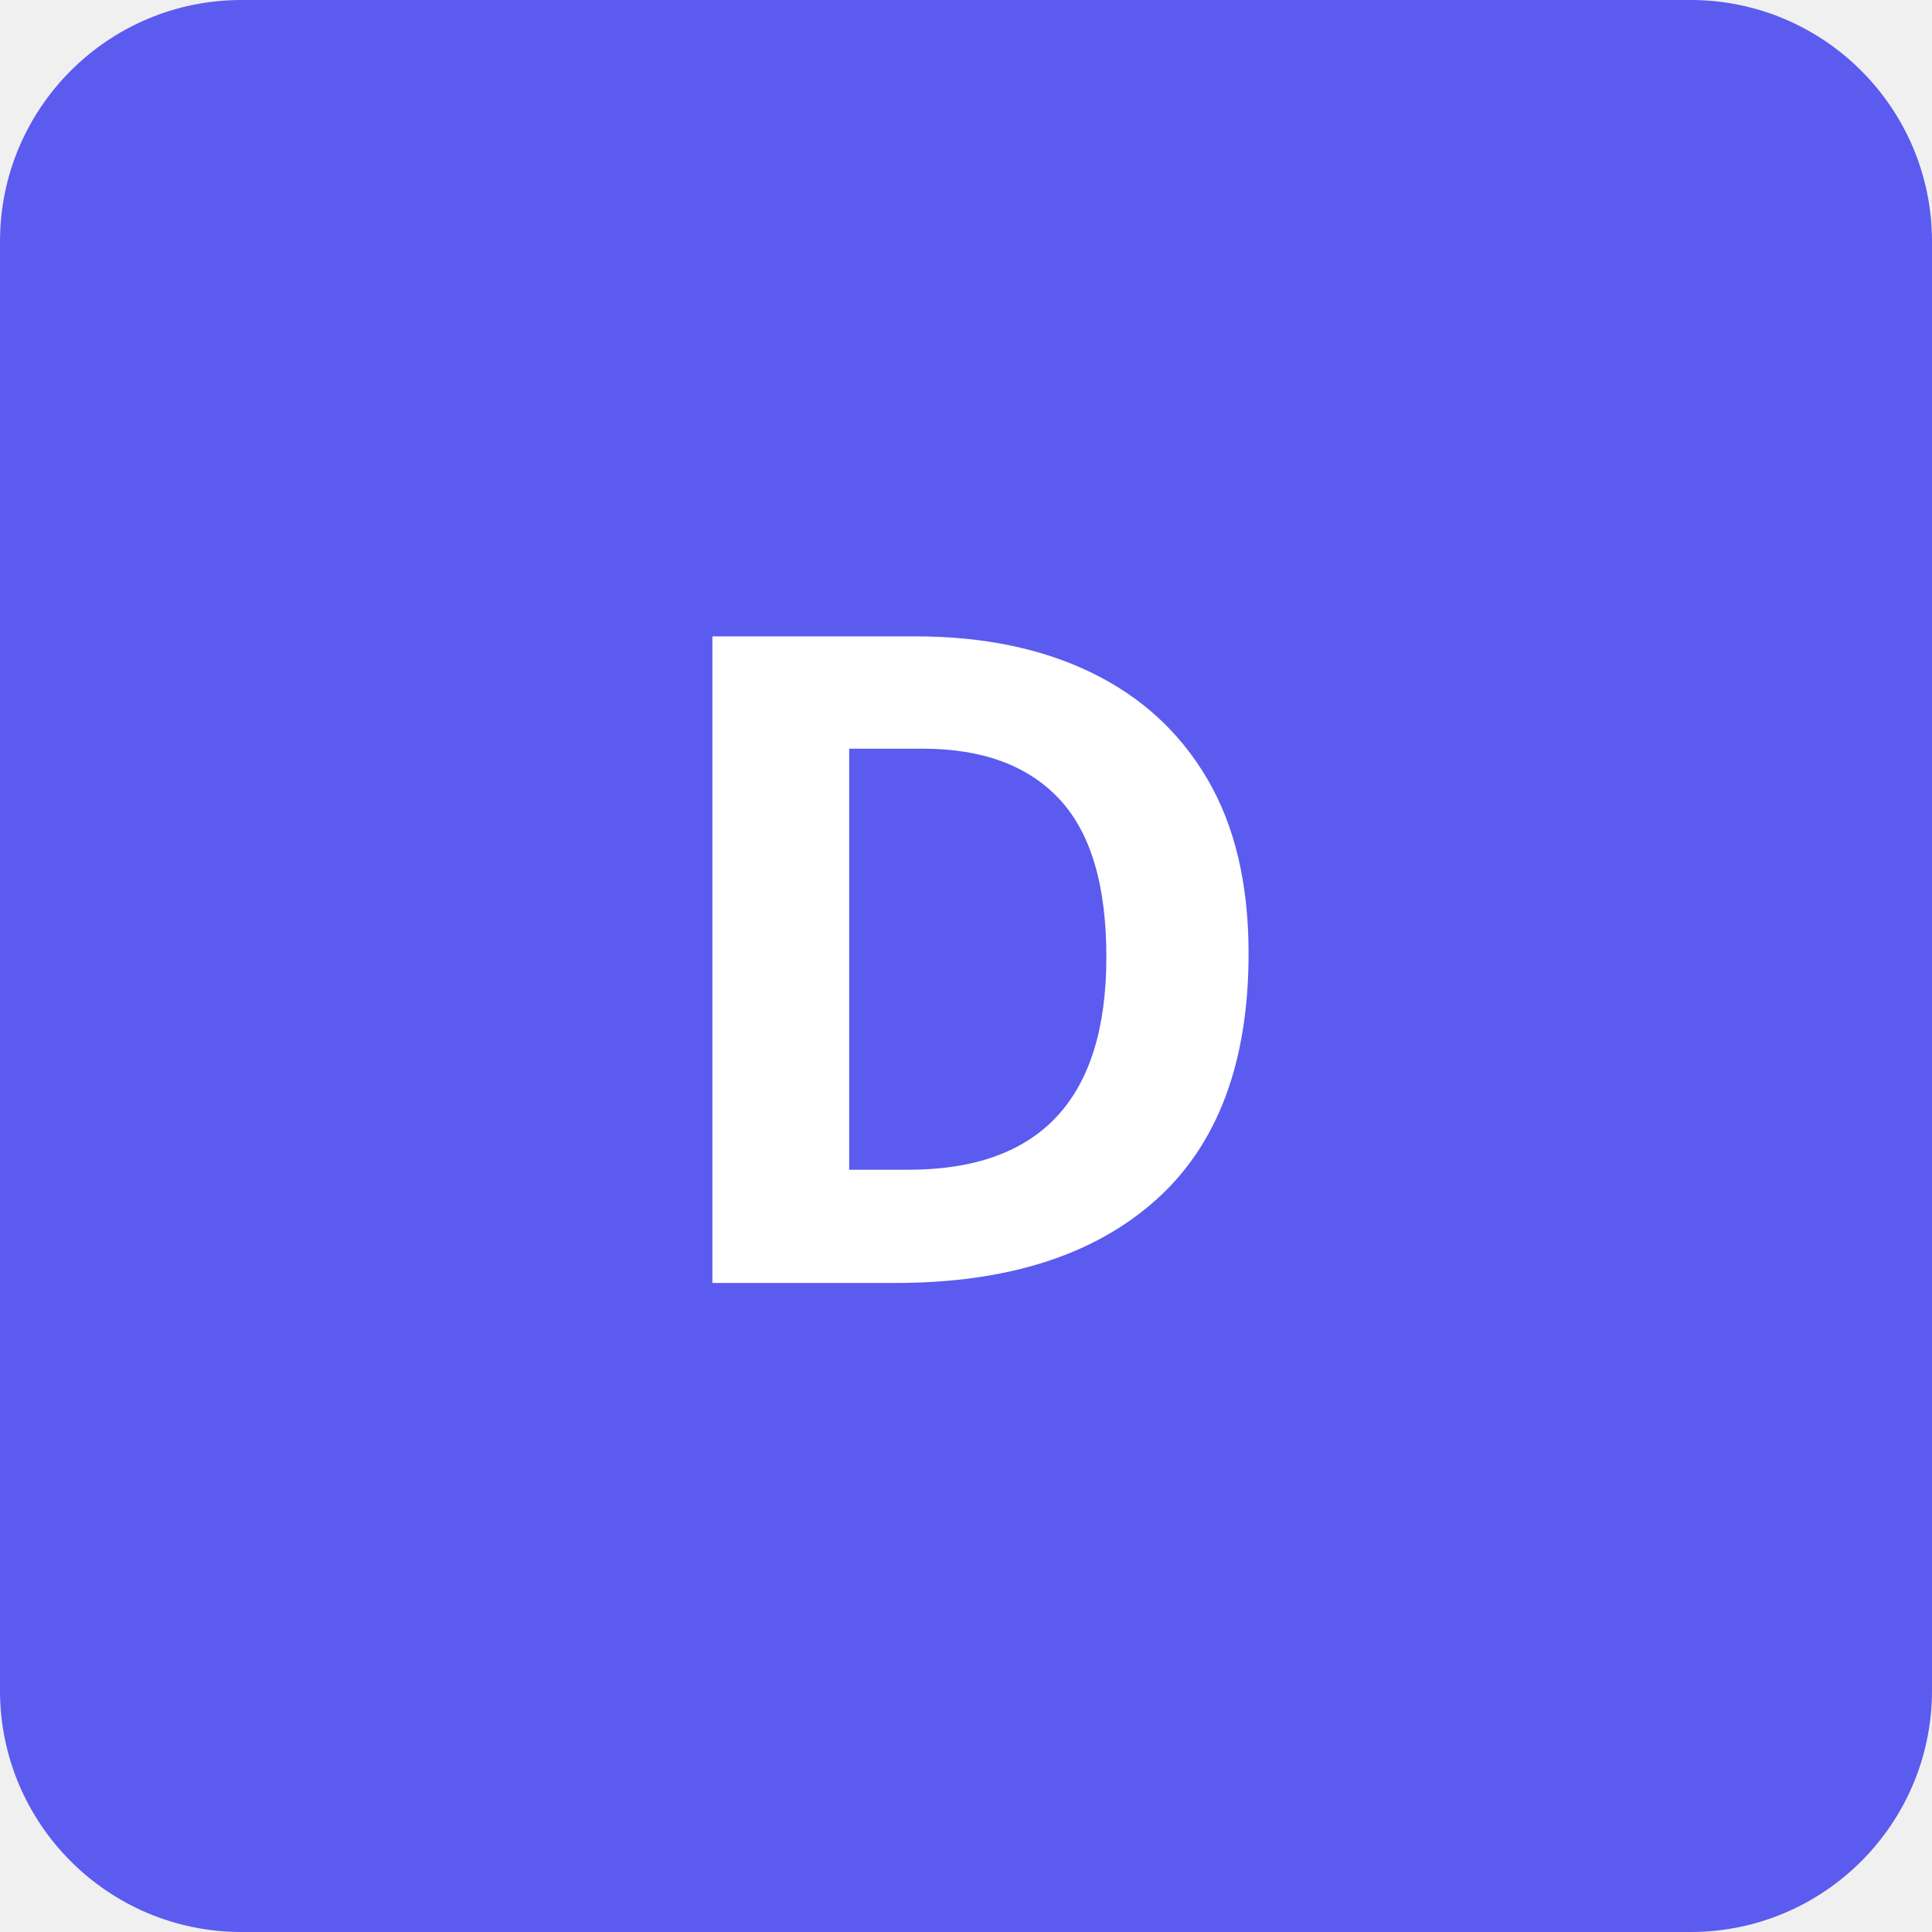
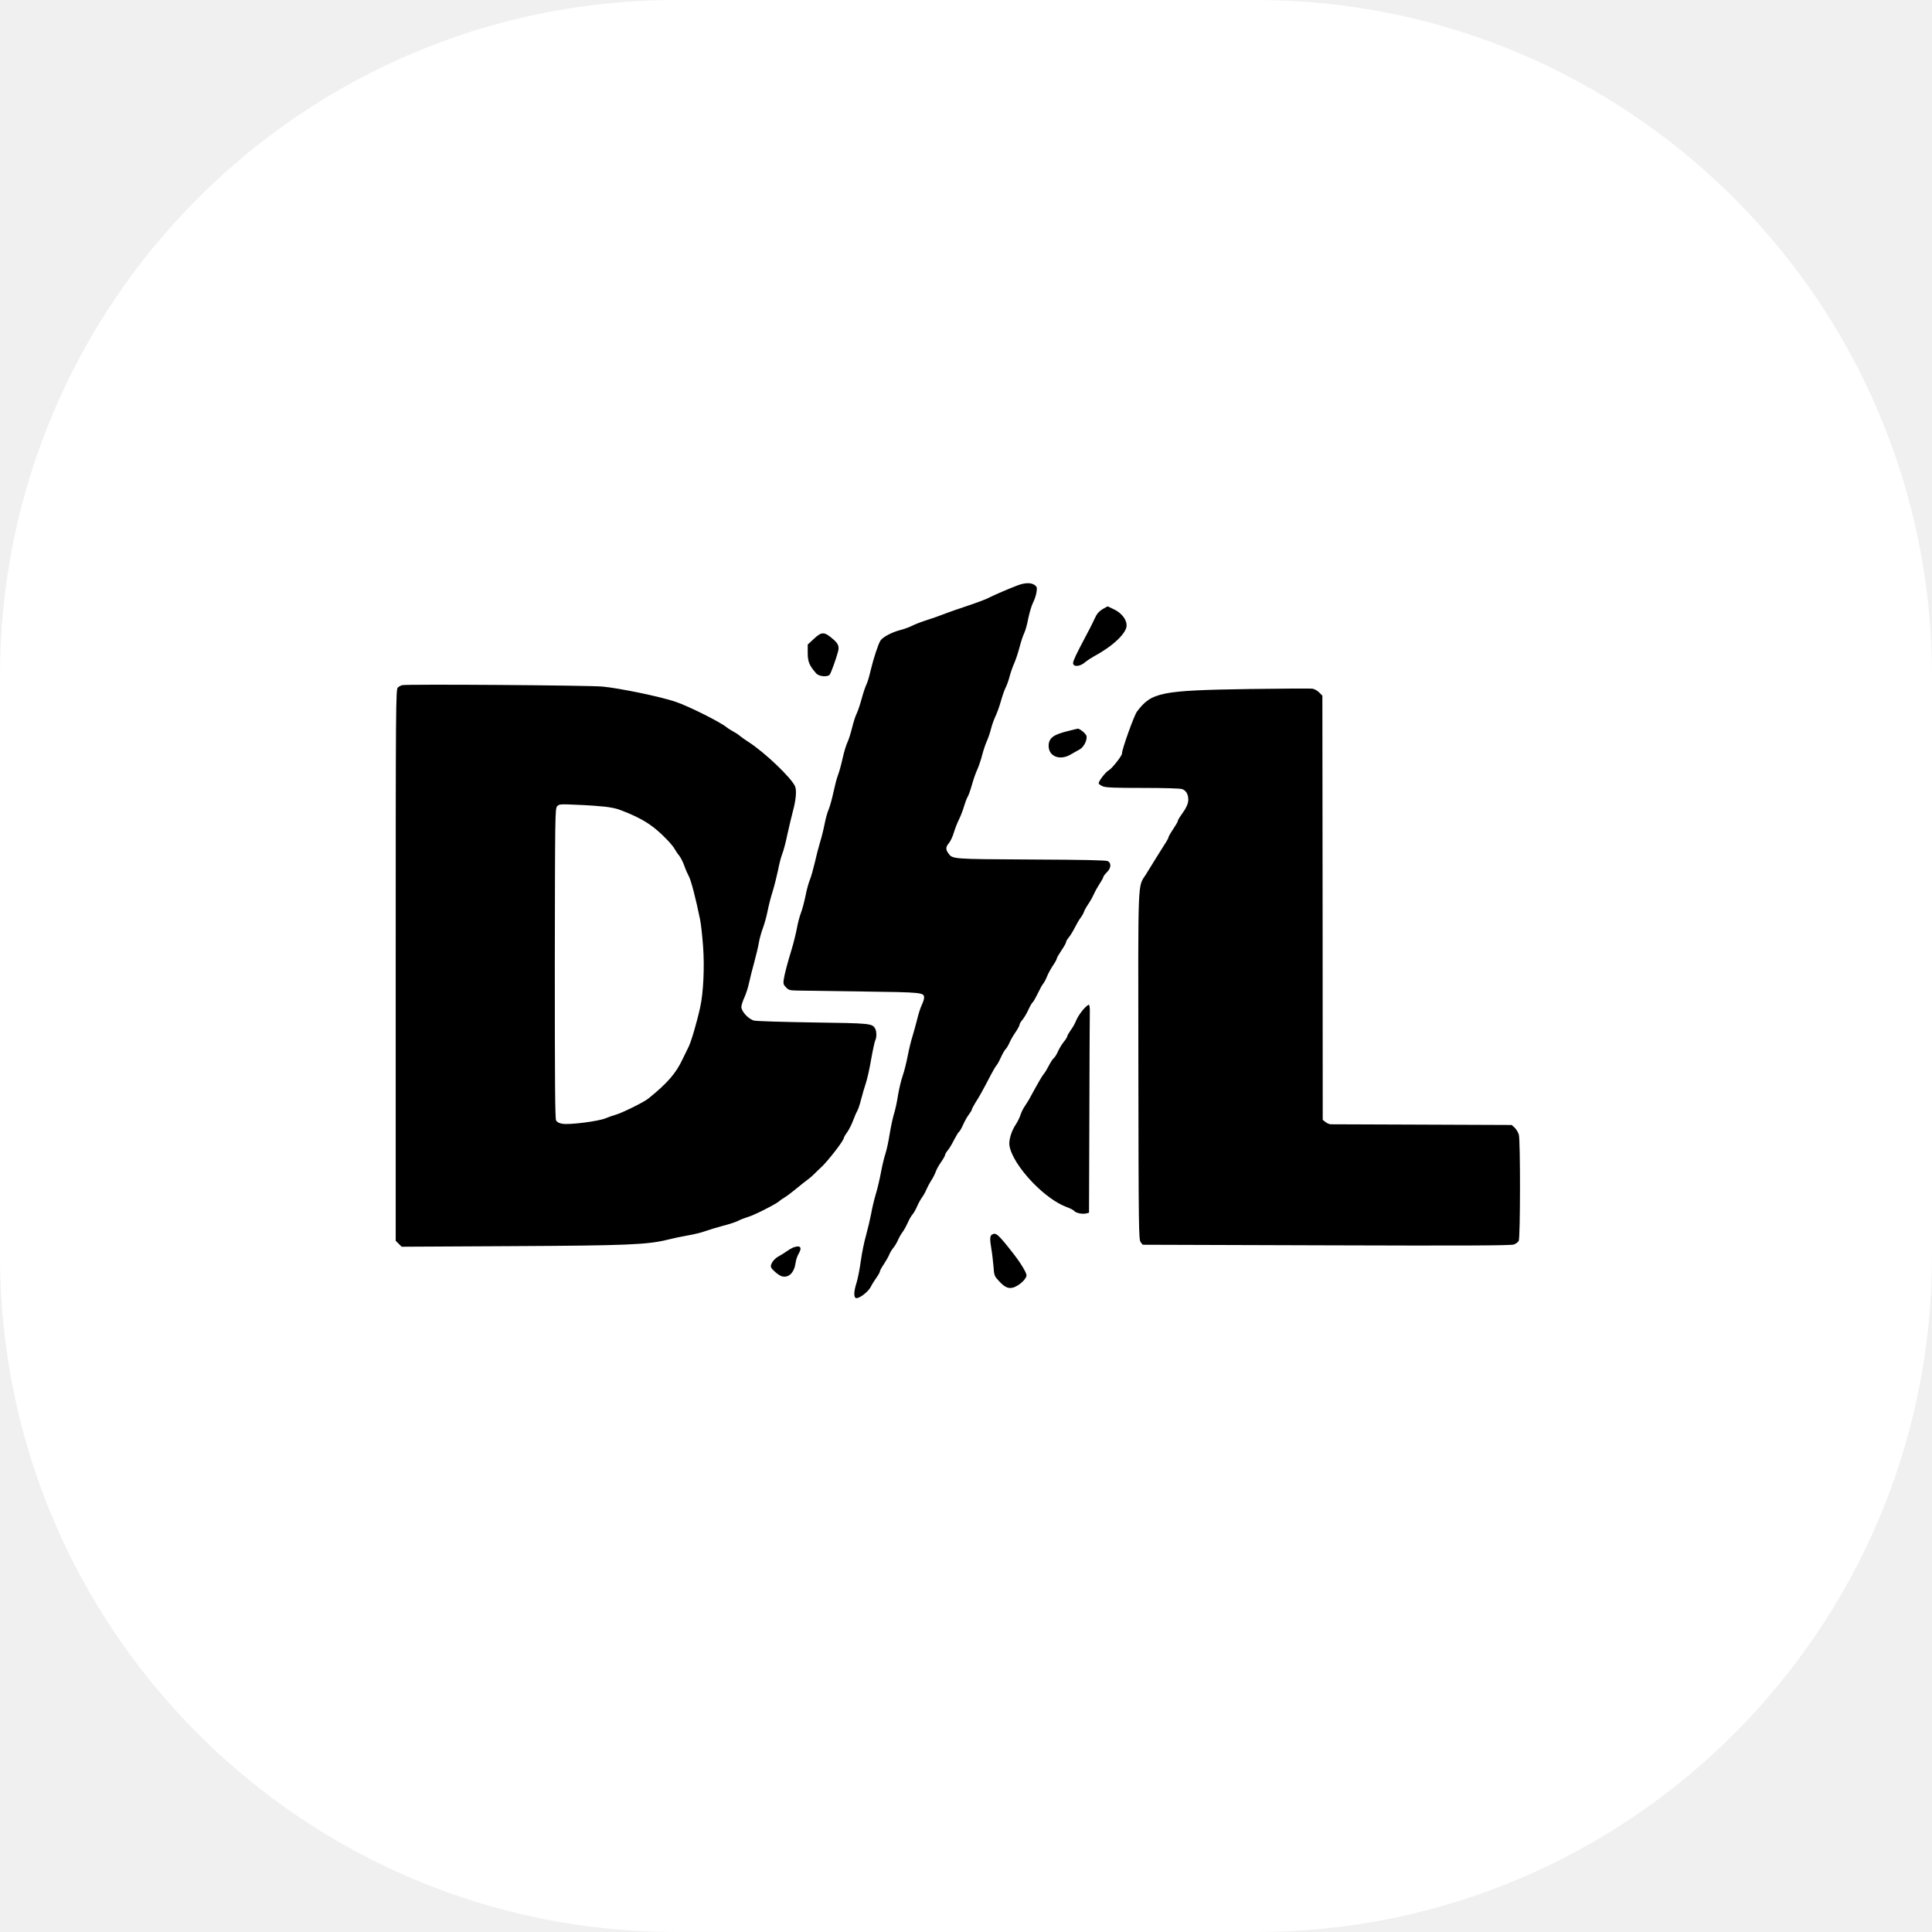
- <svg xmlns="http://www.w3.org/2000/svg" viewBox="0 0 512 512">
-   <rect width="512" height="512" rx="64" fill="#5B5BF0" />
-   <text x="256" y="340" text-anchor="middle" font-family="system-ui, sans-serif" font-weight="700" font-size="240" fill="#FFFFFF">D</text>
+ <svg xmlns="http://www.w3.org/2000/svg" version="1.1" width="1000" height="1000">
+   <g clip-path="url(#SvgjsClipPath1049)">
+     <rect width="1000" height="1000" fill="#ffffff" />
+     <g transform="matrix(0.6024096,0,0,0.6024096,150,238.5542)">
+       <svg viewBox="0 0 1162 868" width="1162" height="868">
+         <path d="M625.5 106.9c-7 2.6-20.4 8.4-24.3 10.4-3.2 1.8-11.8 4.9-27.7 10.2-4.4 1.5-10.2 3.6-13 4.7-2.7 1.1-8.8 3.2-13.5 4.7s-10.3 3.7-12.6 4.9c-2.2 1.1-6.7 2.8-10.1 3.6-7.1 1.9-14.9 6-16.8 9-2 3.1-6.1 15.8-8.5 25.9-1.1 4.9-2.7 10.2-3.6 11.9-.9 1.8-2.7 7.1-4 12-1.3 4.8-3.2 10.5-4.2 12.6-1.1 2-2.9 7.7-4.1 12.6-1.2 4.8-3 10.5-4 12.5s-2.9 8.1-4.1 13.6-3 12-4 14.5-2.7 9.1-3.9 14.7-3 12.1-4 14.5c-1.1 2.4-2.7 8.1-3.6 12.8s-2.7 11.9-4 16c-1.2 4.1-3.3 12-4.5 17.5-1.3 5.5-3.1 11.9-4.1 14.3-1 2.3-2.8 8.6-3.8 14-1.1 5.3-2.9 12-4 14.8s-2.7 8.8-3.5 13.5c-.9 4.6-2.9 12.7-4.5 17.9-3.5 11.4-6.1 21.2-6.8 26.2-.4 3 0 4.1 2.1 6.2 2.2 2.3 3.4 2.6 9.3 2.7 3.7.1 28.9.4 55.8.8 51.8.7 53.5.8 53.5 5.3 0 1.2-.9 4-2 6.3-1.1 2.2-2.9 7.8-4 12.5-1.2 4.7-3 11.2-4 14.5-1.1 3.3-2.9 10.7-4 16.3-1.1 5.7-3 13.6-4.4 17.5-1.4 4-3.2 11.7-4.1 17.2-.8 5.5-2.4 12.7-3.5 16-1 3.3-2.6 10.9-3.6 16.9-.9 6-2.5 13.4-3.5 16.4S509.1 605 508 611c-1.1 5.9-3.1 14.5-4.5 19-1.4 4.6-3.2 12.2-4 16.9-.9 4.7-2.9 13.1-4.4 18.6-1.6 5.5-3.6 15.4-4.5 22.1-.9 6.6-2.5 14.9-3.6 18.4-2.4 7.4-2.6 12.6-.6 13.3 2.4.9 10.5-5.2 12.7-9.5 1.1-2.2 3.4-5.9 5-8.1s2.9-4.6 2.9-5.2c0-.7 1.5-3.5 3.3-6.1 1.8-2.7 3.9-6.4 4.7-8.3.7-1.8 2.4-4.6 3.7-6.1 1.3-1.6 3-4.5 3.9-6.6s2.6-5.2 3.9-6.8c1.3-1.7 3.3-5.4 4.5-8.1 1.2-2.8 3-5.9 4-7s2.8-4.2 3.9-6.8 3.1-6.2 4.4-8 3-4.8 3.7-6.7c.8-1.9 2.6-5.3 4-7.5 1.5-2.2 3.2-5.6 3.9-7.5.6-1.9 2.7-5.7 4.6-8.4s3.5-5.5 3.5-6.2 1.1-2.5 2.4-4.1c1.3-1.5 3.7-5.6 5.4-9 1.8-3.4 3.6-6.5 4.2-6.8.6-.4 2.2-3.1 3.5-6.1 1.3-2.9 3.5-6.9 4.9-8.7 1.4-1.9 2.6-3.8 2.6-4.3 0-.6 1.4-3.2 3.1-6 3.1-4.7 6.2-10.3 13.5-24.3 1.8-3.5 4-7.1 4.8-8s2.4-3.9 3.6-6.6c1.2-2.8 3-5.9 4-7 1.1-1.1 2.6-3.8 3.5-5.9s3.2-6.1 5.1-8.8c1.9-2.8 3.4-5.6 3.4-6.3 0-.8 1.1-2.7 2.5-4.3 1.4-1.7 3.7-5.5 5.1-8.6s3-5.8 3.5-6.2c.6-.3 2.6-3.8 4.5-7.7s4-7.8 4.8-8.6c.8-.9 2.2-3.6 3.2-6.1s3.3-6.7 5.1-9.4c1.8-2.6 3.3-5.3 3.3-6 0-.6 1.8-3.7 4-7 2.2-3.2 4-6.4 4-7.2 0-.7 1.1-2.5 2.4-4.1 1.3-1.5 3.6-5.3 5.1-8.3s3.8-6.9 5-8.5c1.3-1.7 2.6-4 2.9-5.2.4-1.2 2.2-4.4 4-7 1.8-2.7 3.8-6.4 4.6-8.3s2.9-5.7 4.7-8.5c1.8-2.7 3.3-5.5 3.3-6 0-.6 1.4-2.4 3-4 3.7-3.5 4-7.9.9-9.6-1.6-.8-20.5-1.2-65.9-1.4-69-.4-67.6-.2-71.4-5.7-2.2-3.1-2-5.2.8-8.5 1.3-1.6 3.2-5.6 4.1-8.8 1-3.3 3-8.5 4.5-11.5s3.5-8.2 4.4-11.5c1-3.3 2.4-7 3.2-8.2.7-1.2 2.3-5.7 3.5-10s3.2-10.2 4.6-13.1c1.3-2.9 3.2-8.5 4.2-12.5 1-3.9 2.8-9.3 4-11.9s2.9-7.6 3.7-11c.9-3.5 2.7-8.3 3.9-10.8s3.2-8 4.4-12.3 3-9.5 4-11.6c1.1-2 2.7-6.5 3.6-10 .9-3.4 2.7-8.6 4-11.4 1.3-2.9 3.3-9 4.5-13.6s3-10.1 4-12.1 2.6-7.7 3.5-12.6c1-4.9 2.8-11 4.1-13.6 1.4-2.7 2.7-6.8 3-9.2.6-3.8.3-4.5-1.7-6-3.1-2.1-8.2-2-14.4.3m73 20.4c-2.3 1.3-4.7 3.7-5.7 5.7-1 1.9-2.5 5.1-3.4 7s-3.5 6.9-5.7 11c-8.2 15.5-10.6 20.6-10.7 22.7 0 3.5 5.9 3.2 10.2-.6 1.8-1.5 5.6-4 8.3-5.5 15.7-8.4 27.5-19.6 27.5-26.2 0-5-4.1-10.4-10.2-13.5-3.2-1.6-5.9-2.9-6-2.9-.2 0-2.1 1-4.3 2.3m-248.2 25.6-5.3 4.9v7.3c0 7.5 1.4 10.8 7.4 17.6 2.3 2.6 9.6 3.2 11.5 1 1.1-1.5 5.5-13.5 7.2-20 1.1-4.4.1-6.8-4.4-10.6-7.5-6.5-9.7-6.5-16.4-.2" />
+         <path d="M96.5 192.7c-1.1.3-2.8 1.2-3.7 2.1-1.7 1.4-1.8 14-1.8 238.4v236.9l2.5 2.5 2.6 2.6 93.7-.5c99.6-.5 117.5-1.2 135.1-5.6 4.2-1.1 11.9-2.7 17.1-3.6s11.9-2.5 15-3.7c3-1.1 9.7-3.1 14.9-4.5 5.2-1.3 11-3.2 13-4.2 2-1.1 5.9-2.6 8.6-3.4 5.8-1.7 24-11 27-13.6 1.1-1 3.1-2.4 4.4-3.1s5.8-4 9.9-7.4c4-3.3 8.8-7.1 10.5-8.3s4.3-3.5 5.7-5c1.5-1.5 3.8-3.8 5.1-4.9 5.9-5.3 19.9-23.4 19.9-25.6 0-.5 1.3-2.8 3-5.1 1.6-2.3 3.9-6.9 5.1-10.2s2.8-6.9 3.5-8 2.2-5.6 3.3-10 3-10.7 4.1-14 3.2-12.4 4.5-20.3c1.4-7.9 3-15.2 3.5-16.2 1.3-2.4 1.3-7.6 0-10.1-2.5-4.6-3.9-4.7-53.6-5.4-25.8-.4-48.5-1.1-50.5-1.6-4.7-1.2-10.9-7.8-10.9-11.7 0-1.5 1.2-5.2 2.6-8.2s3.2-8.6 4-12.5c.8-3.8 2.8-11.7 4.4-17.5s3.4-13.4 4-16.9c.6-3.6 2.2-9.3 3.5-12.7s3.1-9.9 4-14.5 2.9-12.5 4.5-17.4c1.5-5 3.5-13 4.5-17.8.9-4.9 2.5-11.2 3.6-13.9 1.1-2.8 3.1-10.3 4.4-16.7 1.4-6.4 3.6-15.7 4.9-20.6 2.4-8.8 3.2-17.3 1.8-20.7-3-7.3-26.5-29.7-40.4-38.5-2.8-1.8-6-4.1-7.2-5.1-1.2-1.1-3.7-2.7-5.6-3.7s-4.3-2.5-5.4-3.4c-4.8-4.2-32.5-18.2-44.1-22.1-12.4-4.3-48.4-11.8-63-13.1-12.4-1.1-168.4-2.2-172-1.2m174.2 104.4c4.5.5 9.9 1.6 12 2.4 14.9 5.5 24.4 10.6 32.7 17.7 6.3 5.3 13.5 13 15.3 16.3.9 1.6 2.6 4.2 3.9 5.7 1.2 1.5 3.2 5.4 4.3 8.5 1.1 3.2 3 7.5 4.1 9.5 1.8 3.4 6 19.4 9.5 36.8.8 3.6 1.9 14 2.6 23.1 1.3 17.7.3 39.8-2.5 52.4-3 13.6-7.8 29.8-10.1 34.3-1.3 2.6-3.6 7.2-5 10.2-5.6 12.1-13.3 21-29.7 34.1-3.8 3-22.6 12.3-27.8 13.7-1.9.5-5.9 1.9-8.8 3.1-6.5 2.6-30.3 5.6-36.7 4.7-3.2-.5-4.8-1.4-5.7-2.9-.9-1.7-1.1-34.3-1.1-135 .2-127.1.2-133 2-134.9 1.7-1.9 2.6-2 17.3-1.3 8.5.3 19.2 1.1 23.7 1.6M825 196c-76.8 1.2-84.5 2.7-97.1 19.4-2.5 3.4-12.9 32.3-12.9 36.1 0 2-8.6 12.9-11.4 14.4-2.6 1.4-8.6 9.1-8.6 11.1 0 .6 1.6 1.8 3.5 2.6 2.7 1.1 9.6 1.4 34.3 1.4 19 0 32.1.4 33.9 1 3.4 1.2 5.3 4.5 5.3 9.1 0 3.4-1.8 7.3-6.1 13.2-1.6 2.2-2.9 4.5-2.9 5.1s-1.8 3.7-4 7c-2.2 3.2-4 6.4-4 7s-1.7 3.7-3.8 6.8c-2 3.2-5.5 8.7-7.7 12.3s-5.8 9.4-7.9 12.8c-7.2 11.4-6.7-.7-6.5 164.5.2 140.4.3 149.5 2 151.5l1.7 2.2 157.9.5c118.7.4 158.6.2 161-.7 1.7-.6 3.6-2 4.2-3.1 1.4-2.7 1.5-86.2.1-91.3-.6-1.9-2.1-4.6-3.5-5.9l-2.6-2.4-76.7-.3c-42.2-.2-77.7-.3-78.8-.3-1.2 0-3.2-.9-4.5-1.9l-2.4-1.9-.1-182.2-.2-182.3-2.8-2.8c-1.6-1.6-4.2-3-5.9-3.2-1.6-.2-25.7-.1-53.5.3m-156.3 36.1c-12.8 3.1-16.7 6.1-16.7 12.9.1 9 9.7 12.7 18.9 7.3 2.5-1.5 6-3.4 7.6-4.3 3.6-1.8 6.9-8.2 6-11.7-.5-2-5.9-6.4-7.5-6.2-.3 0-4 .9-8.3 2m12.7 239.7c-2.2 2.6-4.8 6.6-5.7 8.9-.9 2.4-3 6.2-4.7 8.4-1.6 2.3-3 4.7-3 5.3s-1.3 2.8-3 4.8c-1.6 2-3.8 5.6-4.9 8-1 2.4-2.6 5-3.5 5.8-1 .7-2.9 3.7-4.3 6.4-1.4 2.8-3.3 5.9-4.2 7-1.6 1.8-5.1 7.9-11.2 19.1-1.7 3.3-4.2 7.3-5.4 9-1.2 1.6-2.9 5-3.7 7.5s-2.7 6.2-4.1 8.3c-3.6 5.3-6 13.2-5.4 17.7 1.1 8.2 8.8 20.5 20.3 32.4 9.6 9.8 20 17.4 28.6 20.6 3.1 1.1 6.2 2.7 6.8 3.5 1.5 1.8 7.1 2.9 10.3 2.1l2.4-.6.3-84.7c.1-46.7.3-86.8.4-89.2 0-2.4-.3-4.6-.9-4.8-.5-.1-2.8 1.8-5.1 4.5m-78.1 193c-1.8 1.1-1.9 3.8-.6 11.7.7 3.8 1.5 10.8 1.9 15.4.6 8.3.7 8.5 5.1 13.2 5.1 5.5 8.6 6.7 13.4 4.6s9.9-7.2 9.9-9.9c0-2.3-5-10.6-11.4-18.8-13.1-16.7-14.9-18.3-18.3-16.2M432.2 676c-1.3.6-3.7 2-5.5 3.3s-4.4 2.9-5.9 3.7c-3.4 1.7-6.4 4.8-7.3 7.8-.5 1.8.1 3 3.2 5.8 2.1 1.9 4.8 3.7 6 4 6 1.6 10.7-3 11.9-11.6.3-2.5 1.5-5.9 2.5-7.6 3.5-5.8 1.5-7.9-4.9-5.4" />
+       </svg>
+     </g>
+   </g>
+   <defs>
+     <clipPath id="SvgjsClipPath1049">
+       <rect width="1000" height="1000" x="0" y="0" rx="350" ry="350" />
+     </clipPath>
+   </defs>
</svg>
